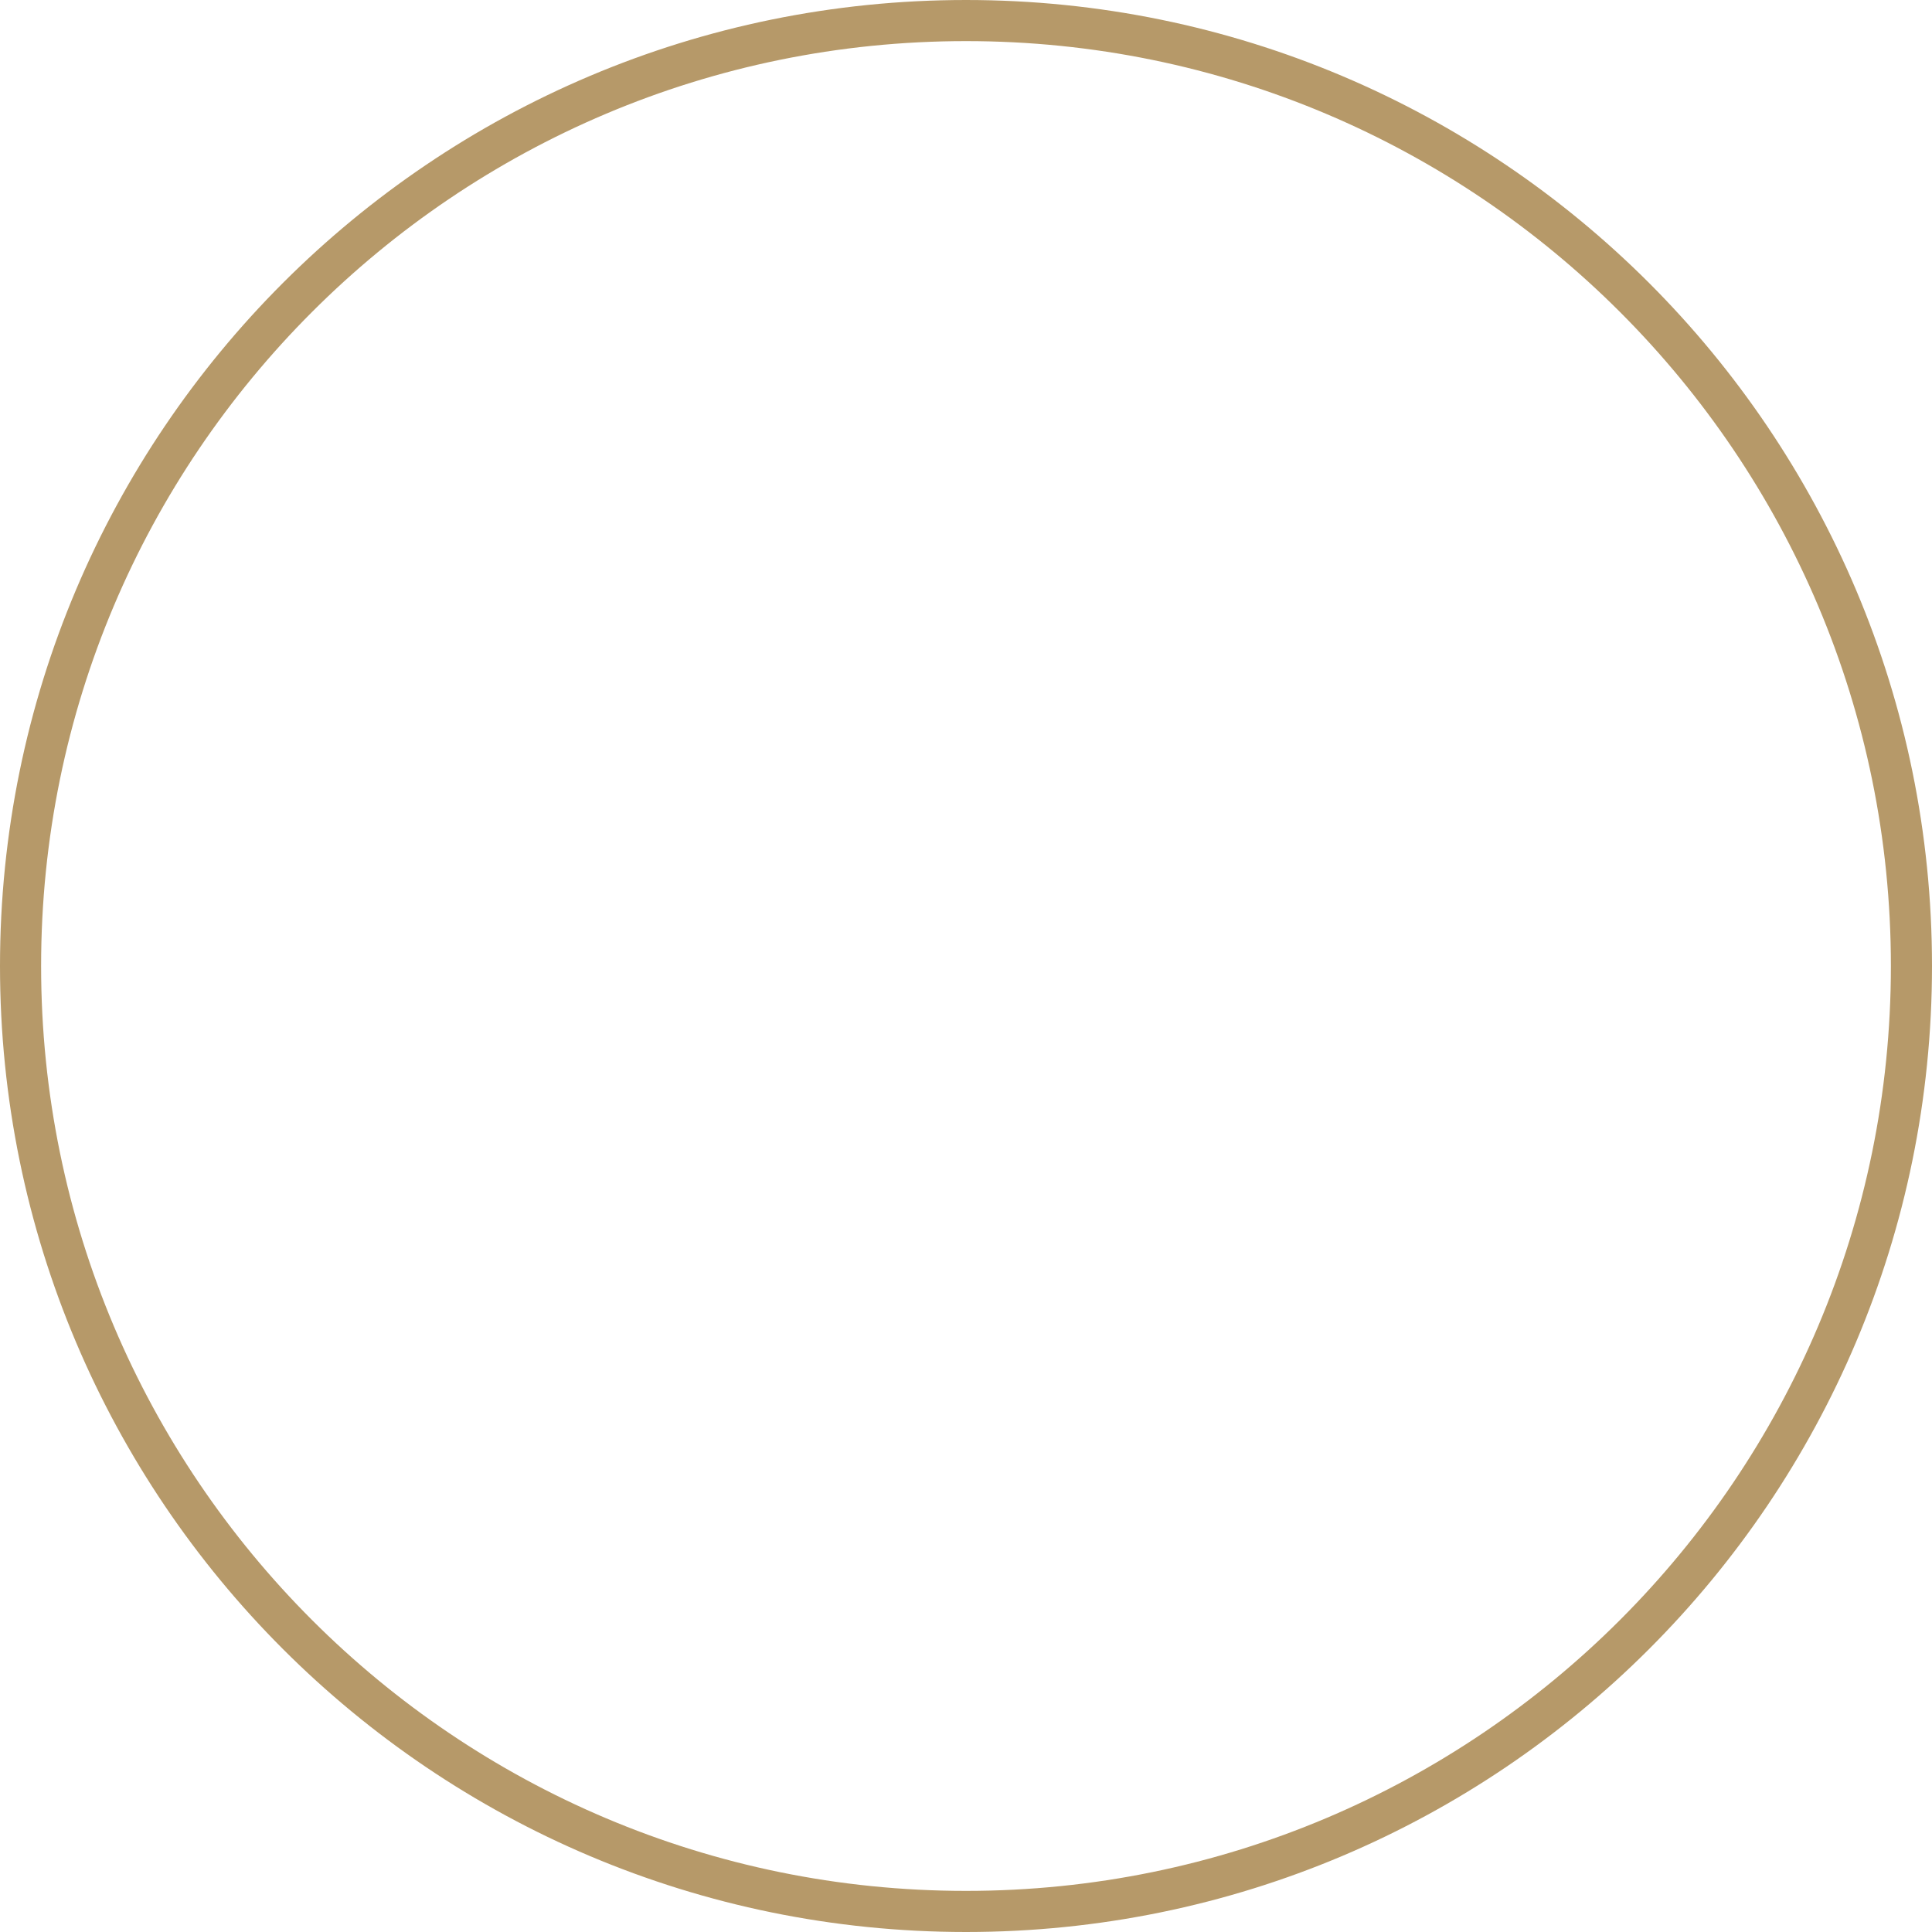
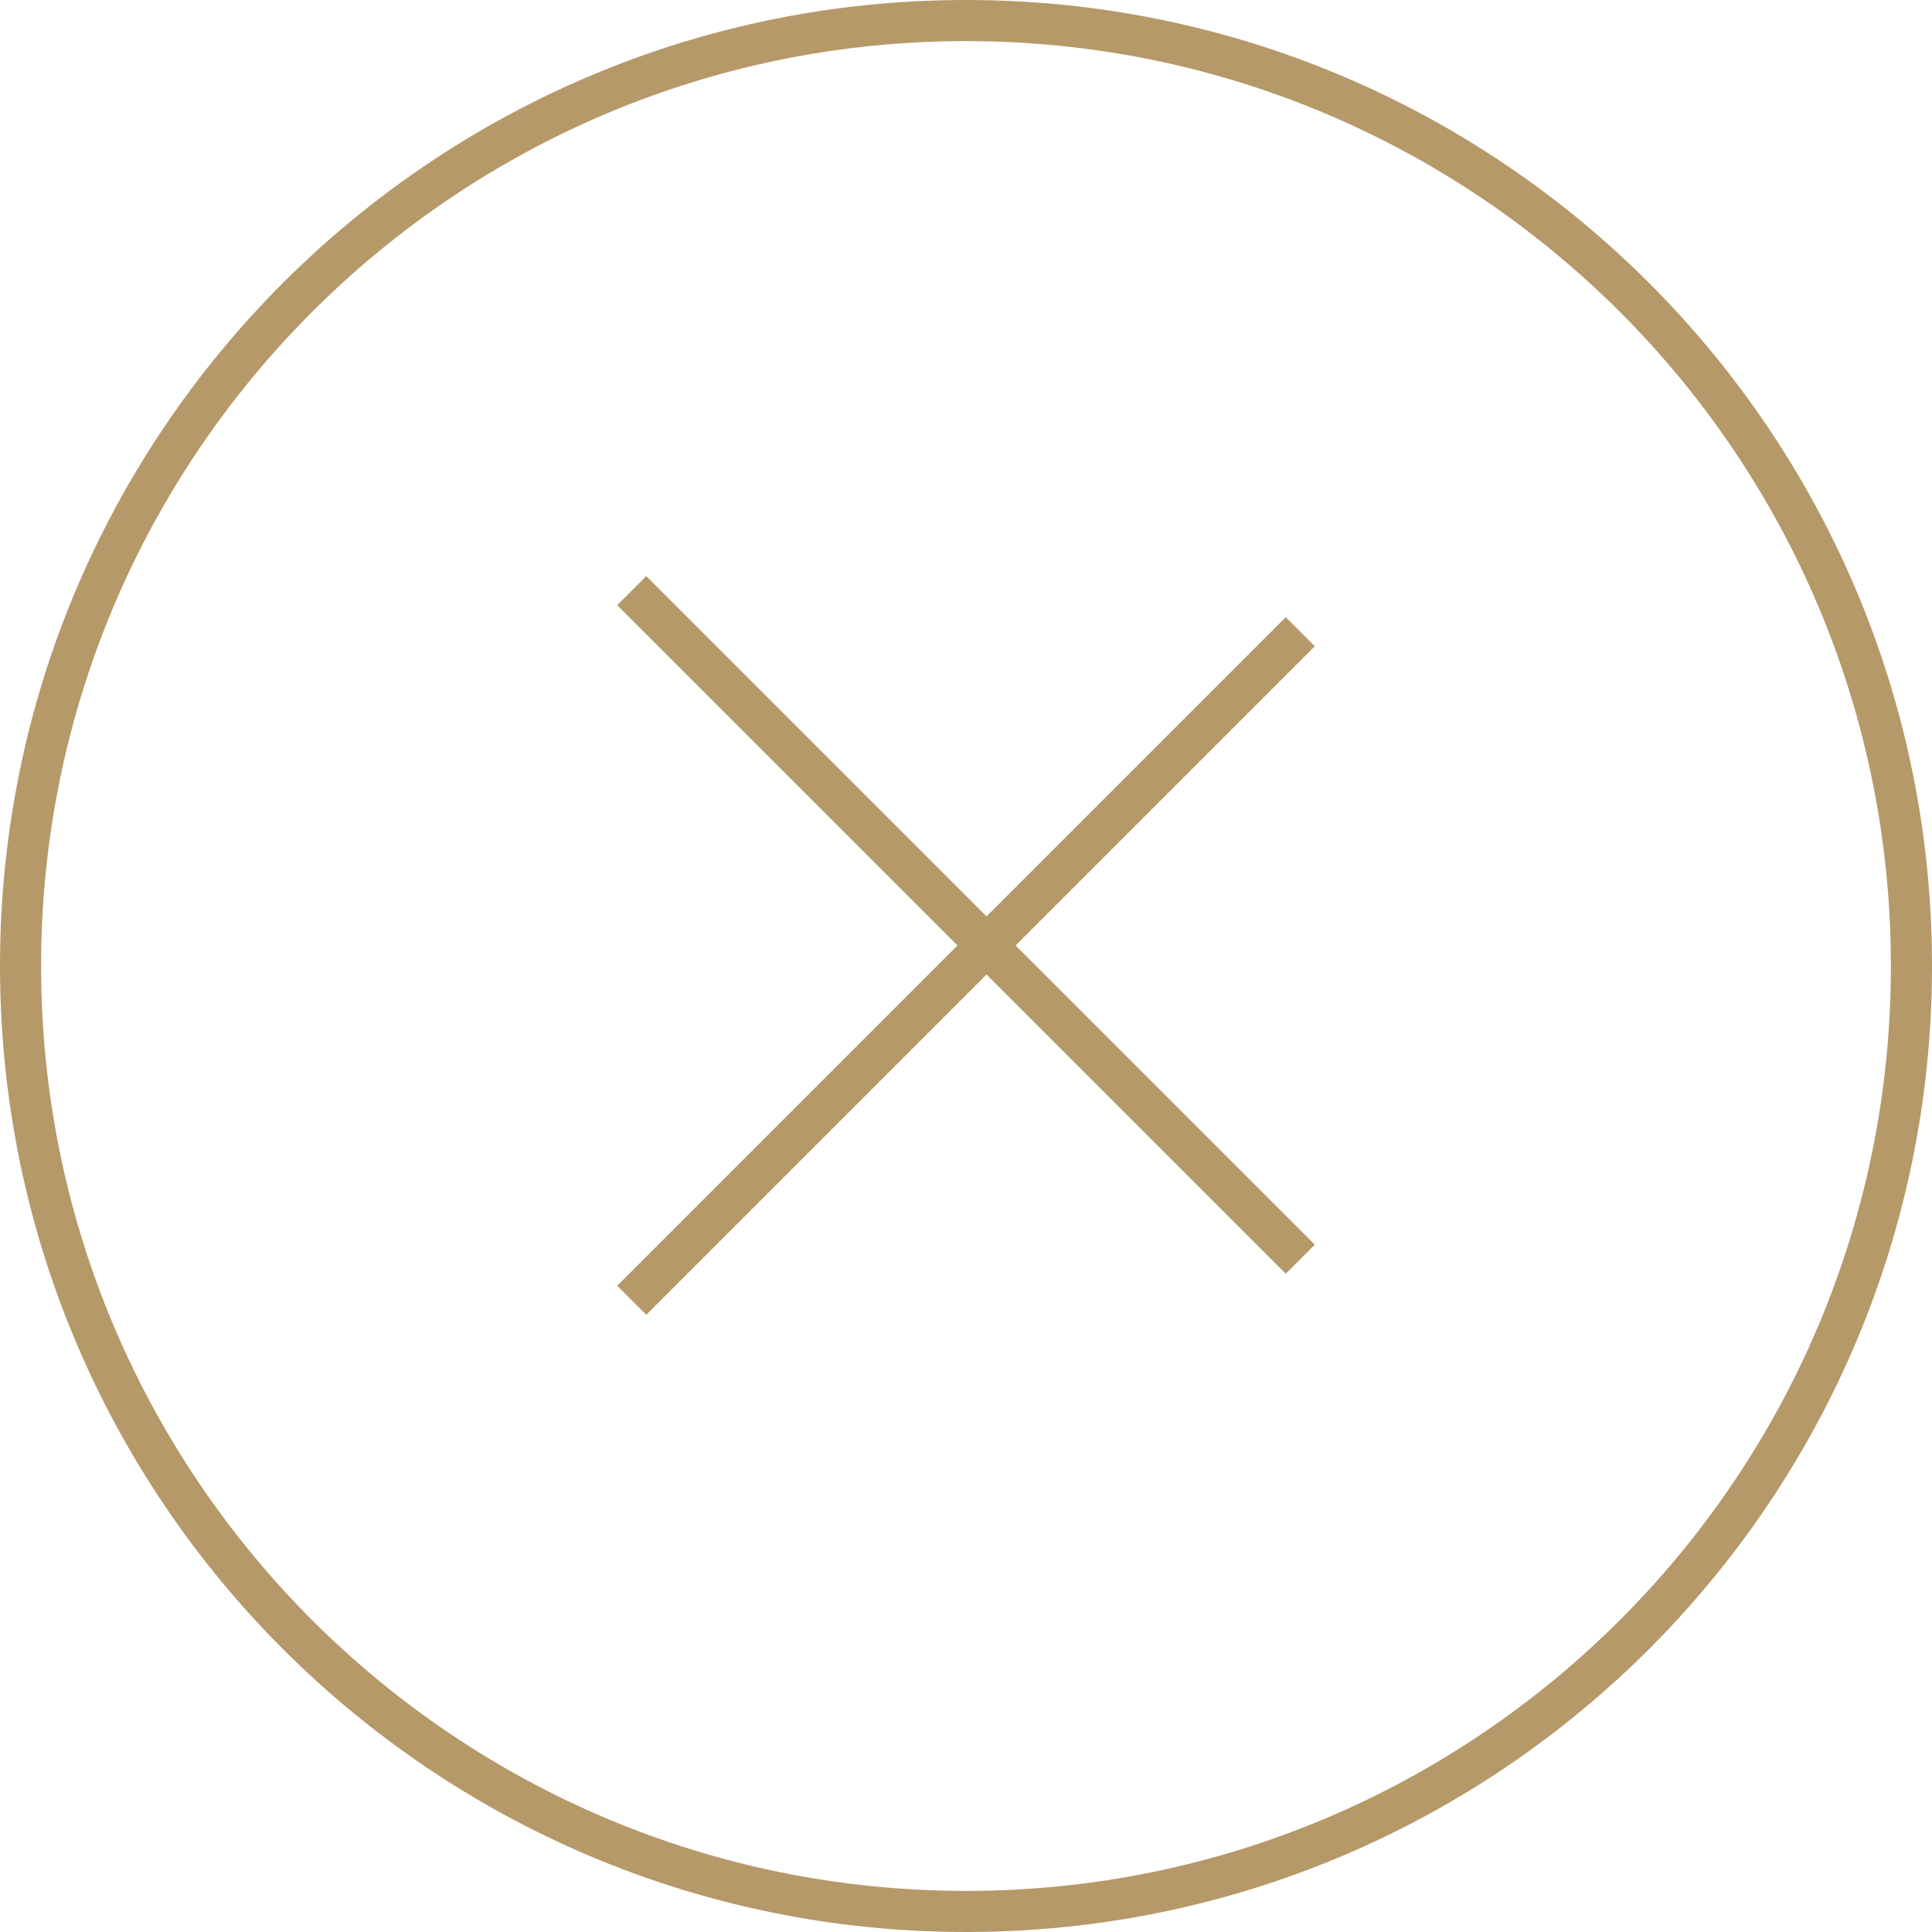
<svg xmlns="http://www.w3.org/2000/svg" width="47" height="47" viewBox="0 0 47 47">
  <defs>
-     <style>.a,.c{fill:none;}.a{stroke:#b69969;}.b{stroke:none;}</style>
+     <style>.a,.d{fill:none;}.a{stroke:#b69969;}.b{fill:#b69969;}.c{stroke:none;}</style>
  </defs>
-   <g class="a">
-     <circle class="b" cx="23.5" cy="23.5" r="23.5" />
-     <circle class="c" cx="23.5" cy="23.5" r="23" />
+   <g transform="translate(-709 -60)">
+     <g class="a" transform="translate(709 60)">
+       <circle class="c" cx="23.5" cy="23.5" r="23.5" />
+       <circle class="d" cx="23.5" cy="23.5" r="23" />
+     </g>
+     <rect class="b" width="23" height="1" transform="translate(724.722 74.015) rotate(45)" />
+     <rect class="b" width="23" height="1" transform="translate(724.015 91.278) rotate(-45)" />
  </g>
</svg>
